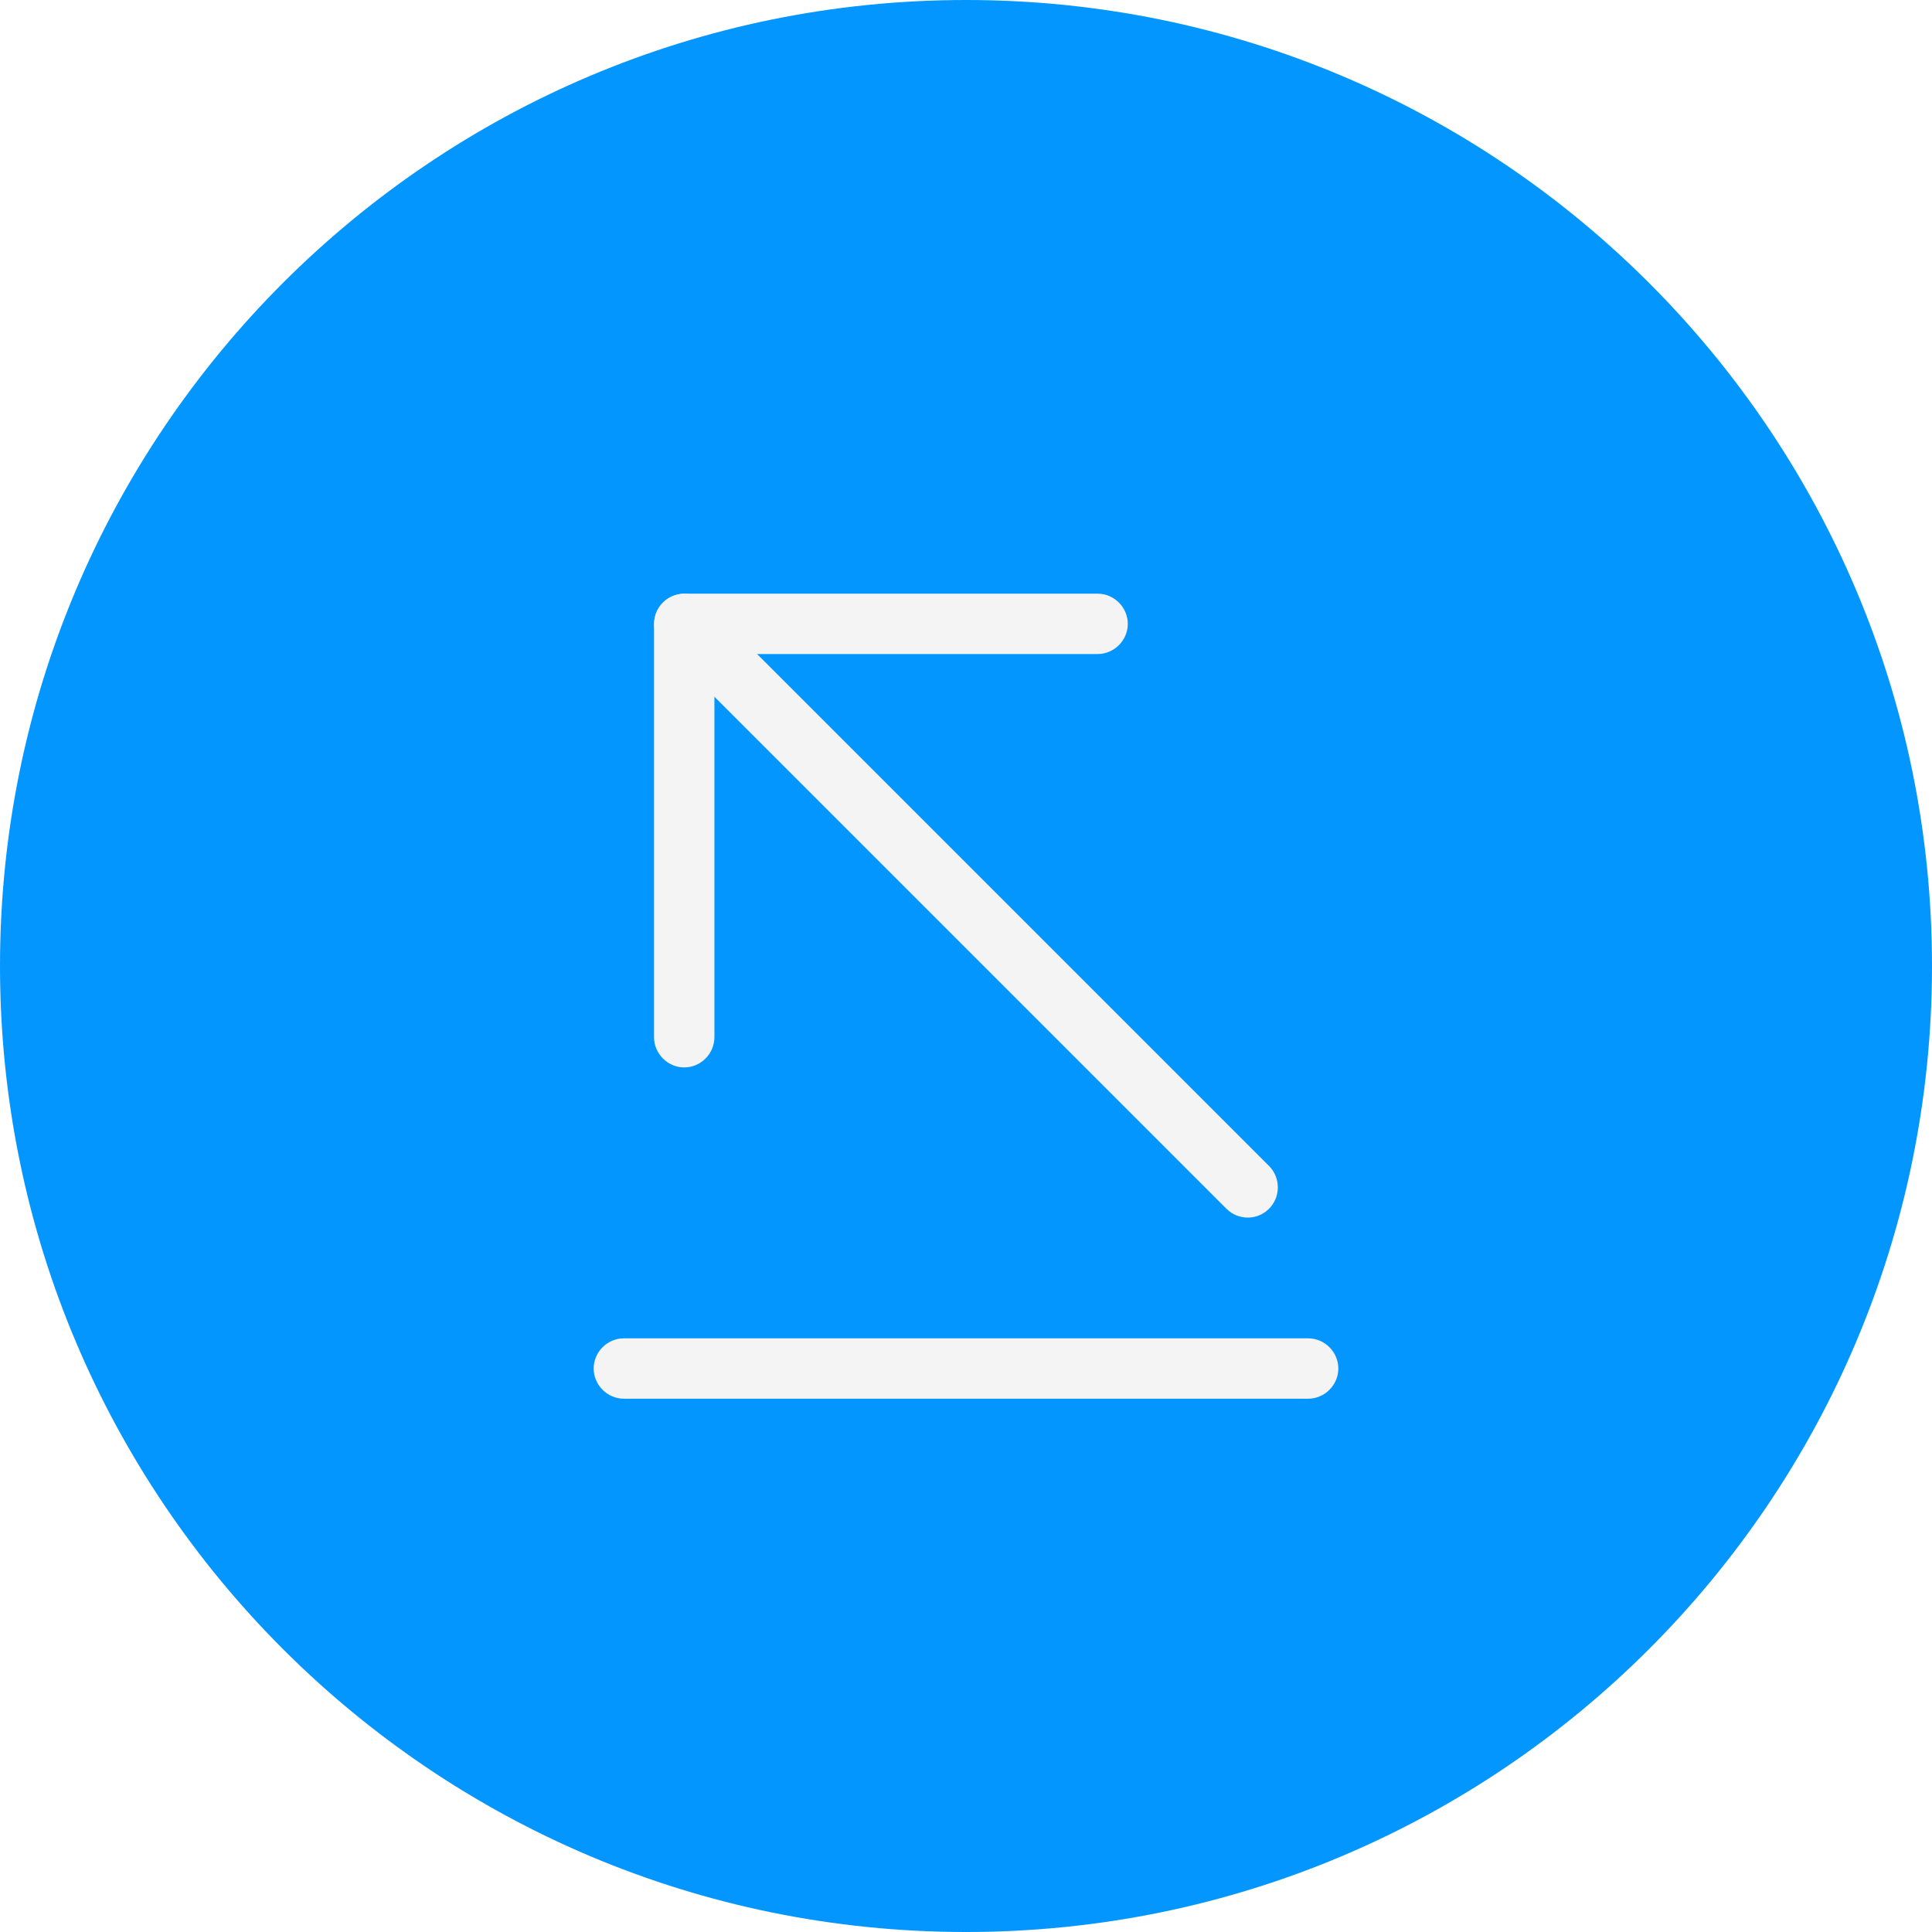
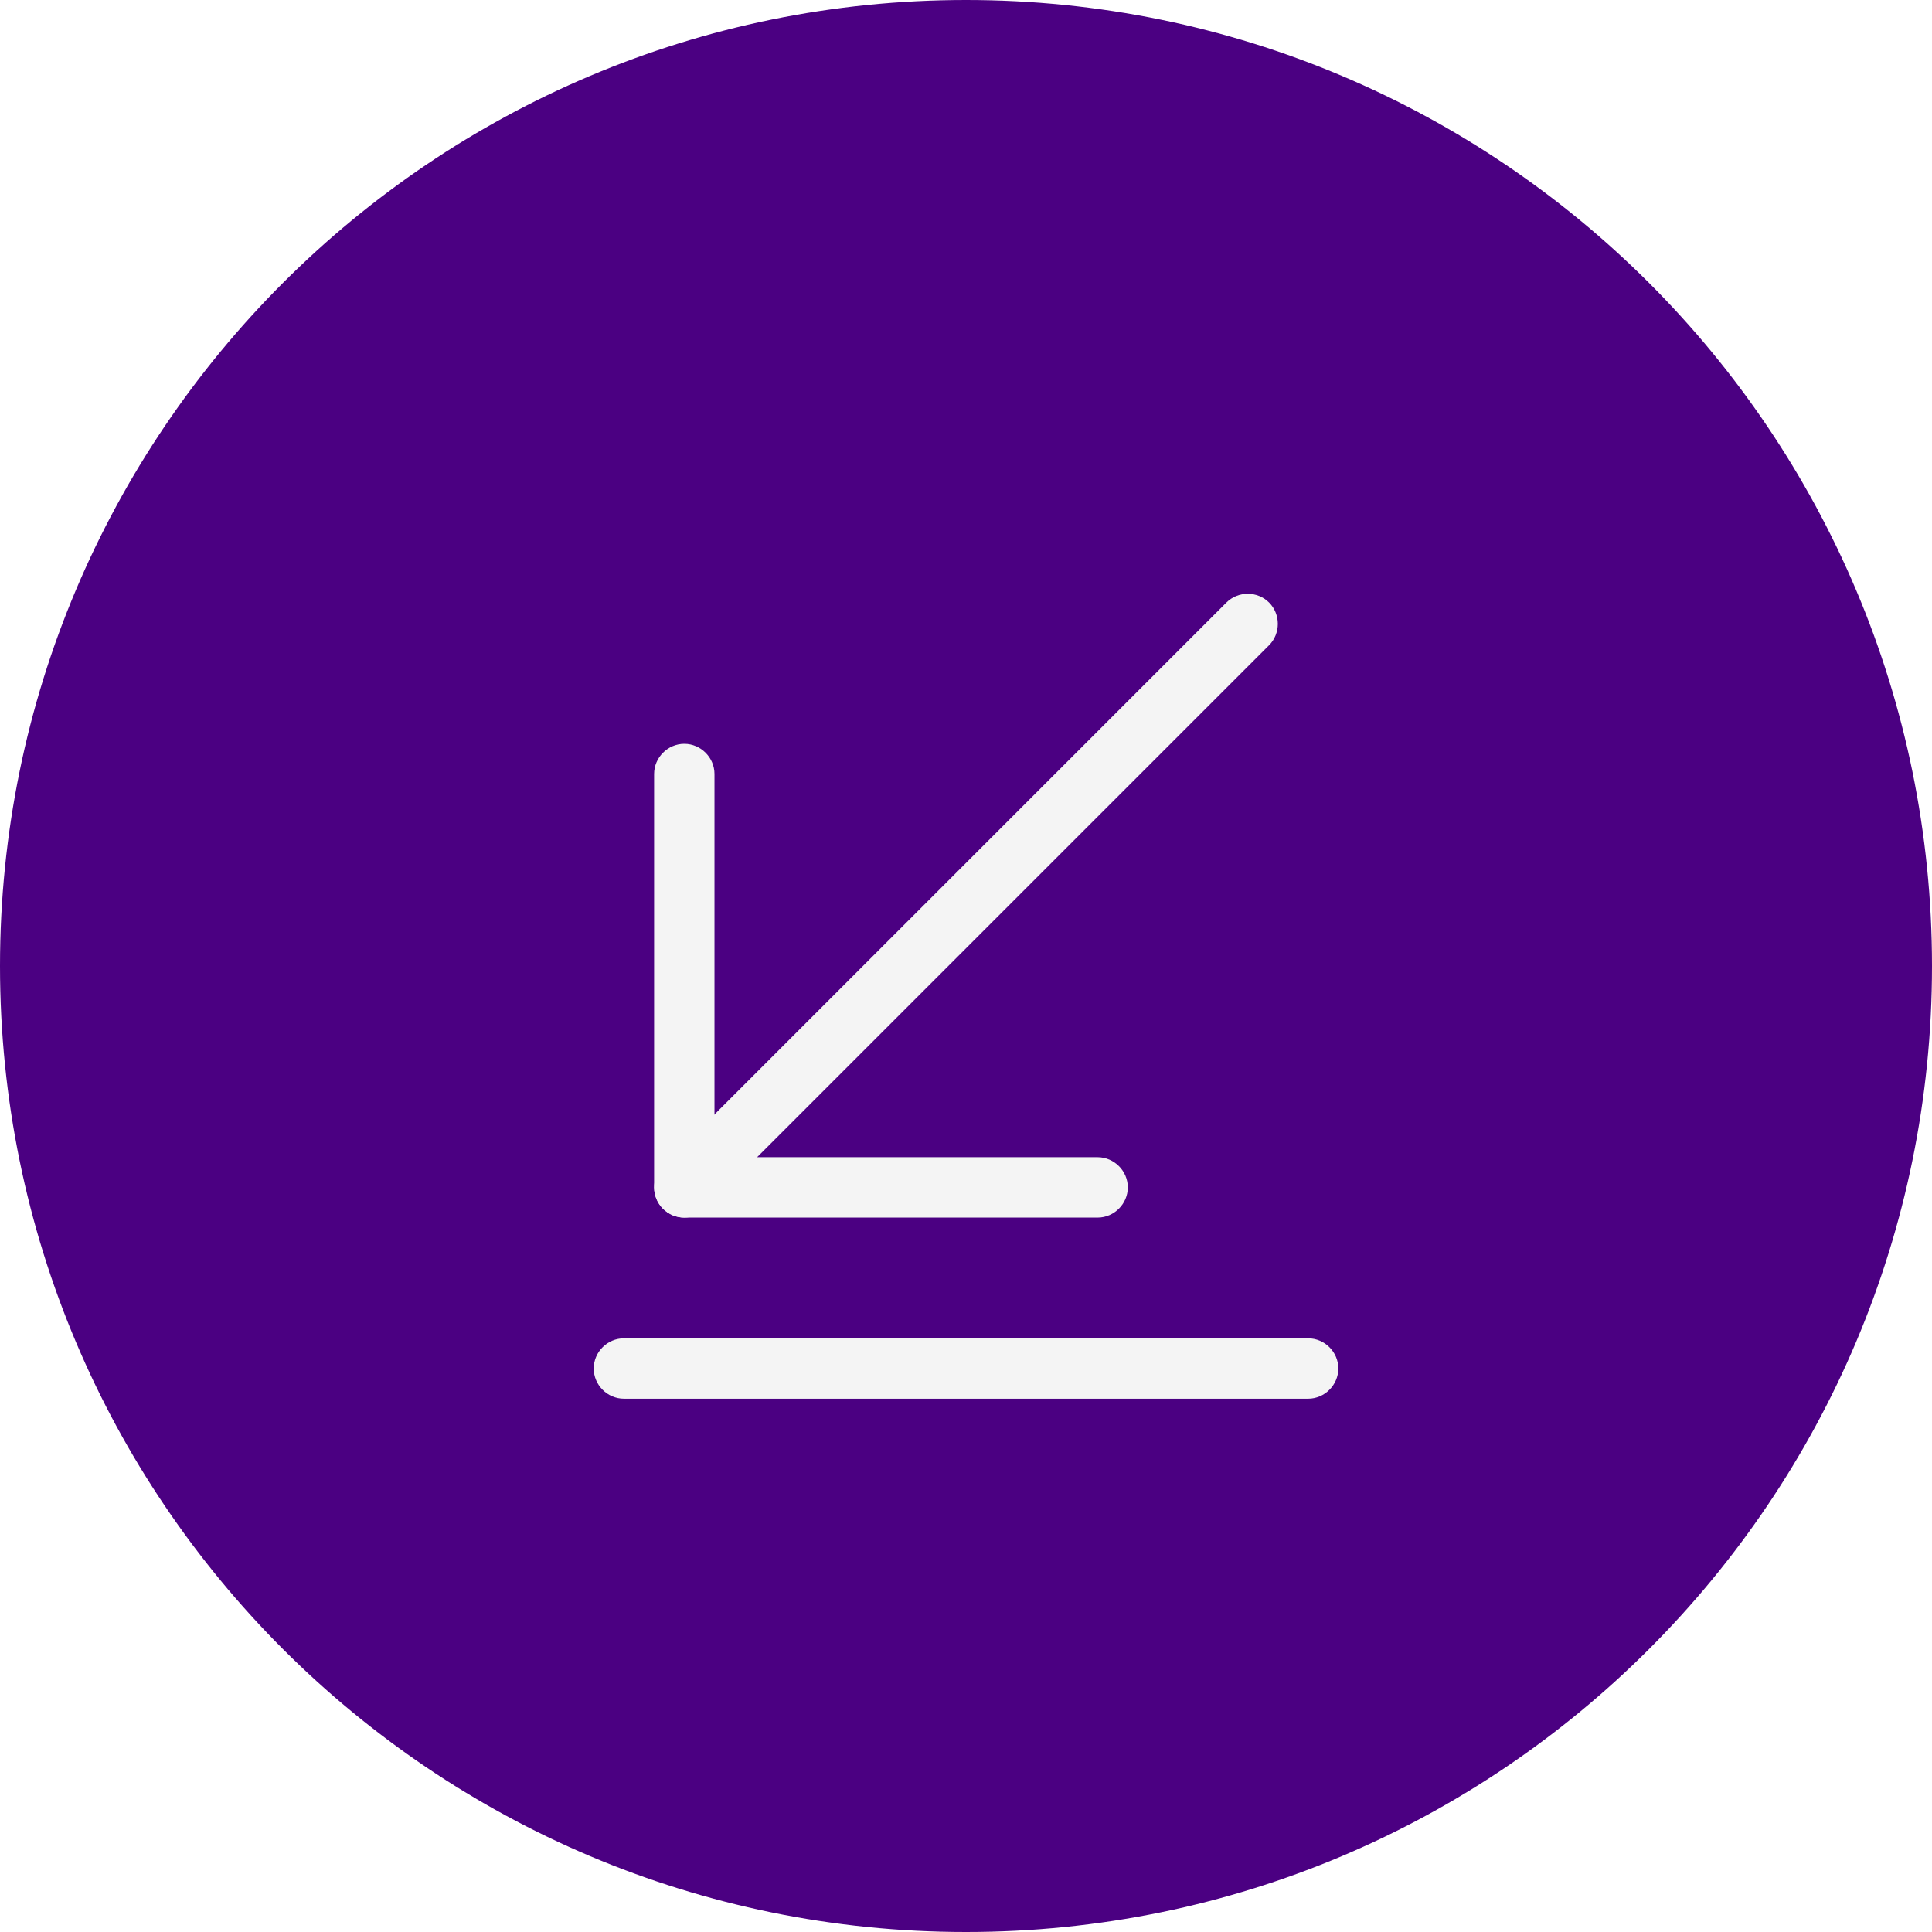
<svg xmlns="http://www.w3.org/2000/svg" width="32" height="32" viewBox="0 0 32 32" fill="none">
-   <rect width="32" height="32" rx="16" fill="#0496FF" />
-   <path d="M21.667 23.167H10.333C10.06 23.167 9.833 22.94 9.833 22.667C9.833 22.393 10.06 22.167 10.333 22.167H21.667C21.94 22.167 22.167 22.393 22.167 22.667C22.167 22.94 21.94 23.167 21.667 23.167Z" fill="#F4F4F4" />
-   <path d="M20.667 20.167C20.54 20.167 20.413 20.12 20.313 20.02L10.98 10.687C10.787 10.493 10.787 10.173 10.98 9.98C11.173 9.787 11.493 9.787 11.687 9.98L21.02 19.313C21.213 19.507 21.213 19.827 21.02 20.02C20.92 20.12 20.793 20.167 20.667 20.167Z" fill="#F4F4F4" />
-   <path d="M11.333 17.68C11.06 17.68 10.833 17.453 10.833 17.18V10.333C10.833 10.06 11.06 9.833 11.333 9.833H18.18C18.453 9.833 18.68 10.06 18.68 10.333C18.68 10.607 18.453 10.833 18.18 10.833H11.833V17.18C11.833 17.453 11.607 17.68 11.333 17.68Z" fill="#F4F4F4" />
+   <rect width="32" height="32" rx="16" fill="#4B0082" />
+   <path d="M11.333 20.167C11.207 20.167 11.08 20.12 10.98 20.02C10.787 19.827 10.787 19.507 10.98 19.313L20.313 9.98C20.507 9.787 20.827 9.787 21.02 9.98C21.213 10.173 21.213 10.493 21.02 10.687L11.687 20.02C11.587 20.12 11.46 20.167 11.333 20.167Z" fill="#F4F4F4" />
+   <path d="M18.18 20.167H11.334C11.06 20.167 10.834 19.94 10.834 19.667V12.82C10.834 12.547 11.06 12.32 11.334 12.32C11.607 12.32 11.834 12.547 11.834 12.82V19.167H18.18C18.453 19.167 18.68 19.393 18.68 19.667C18.68 19.94 18.453 20.167 18.18 20.167Z" fill="#F4F4F4" />
+   <path d="M21.667 23.167H10.334C10.06 23.167 9.834 22.94 9.834 22.667C9.834 22.393 10.06 22.167 10.334 22.167H21.667C21.94 22.167 22.167 22.393 22.167 22.667C22.167 22.94 21.94 23.167 21.667 23.167Z" fill="#F4F4F4" />
</svg>
